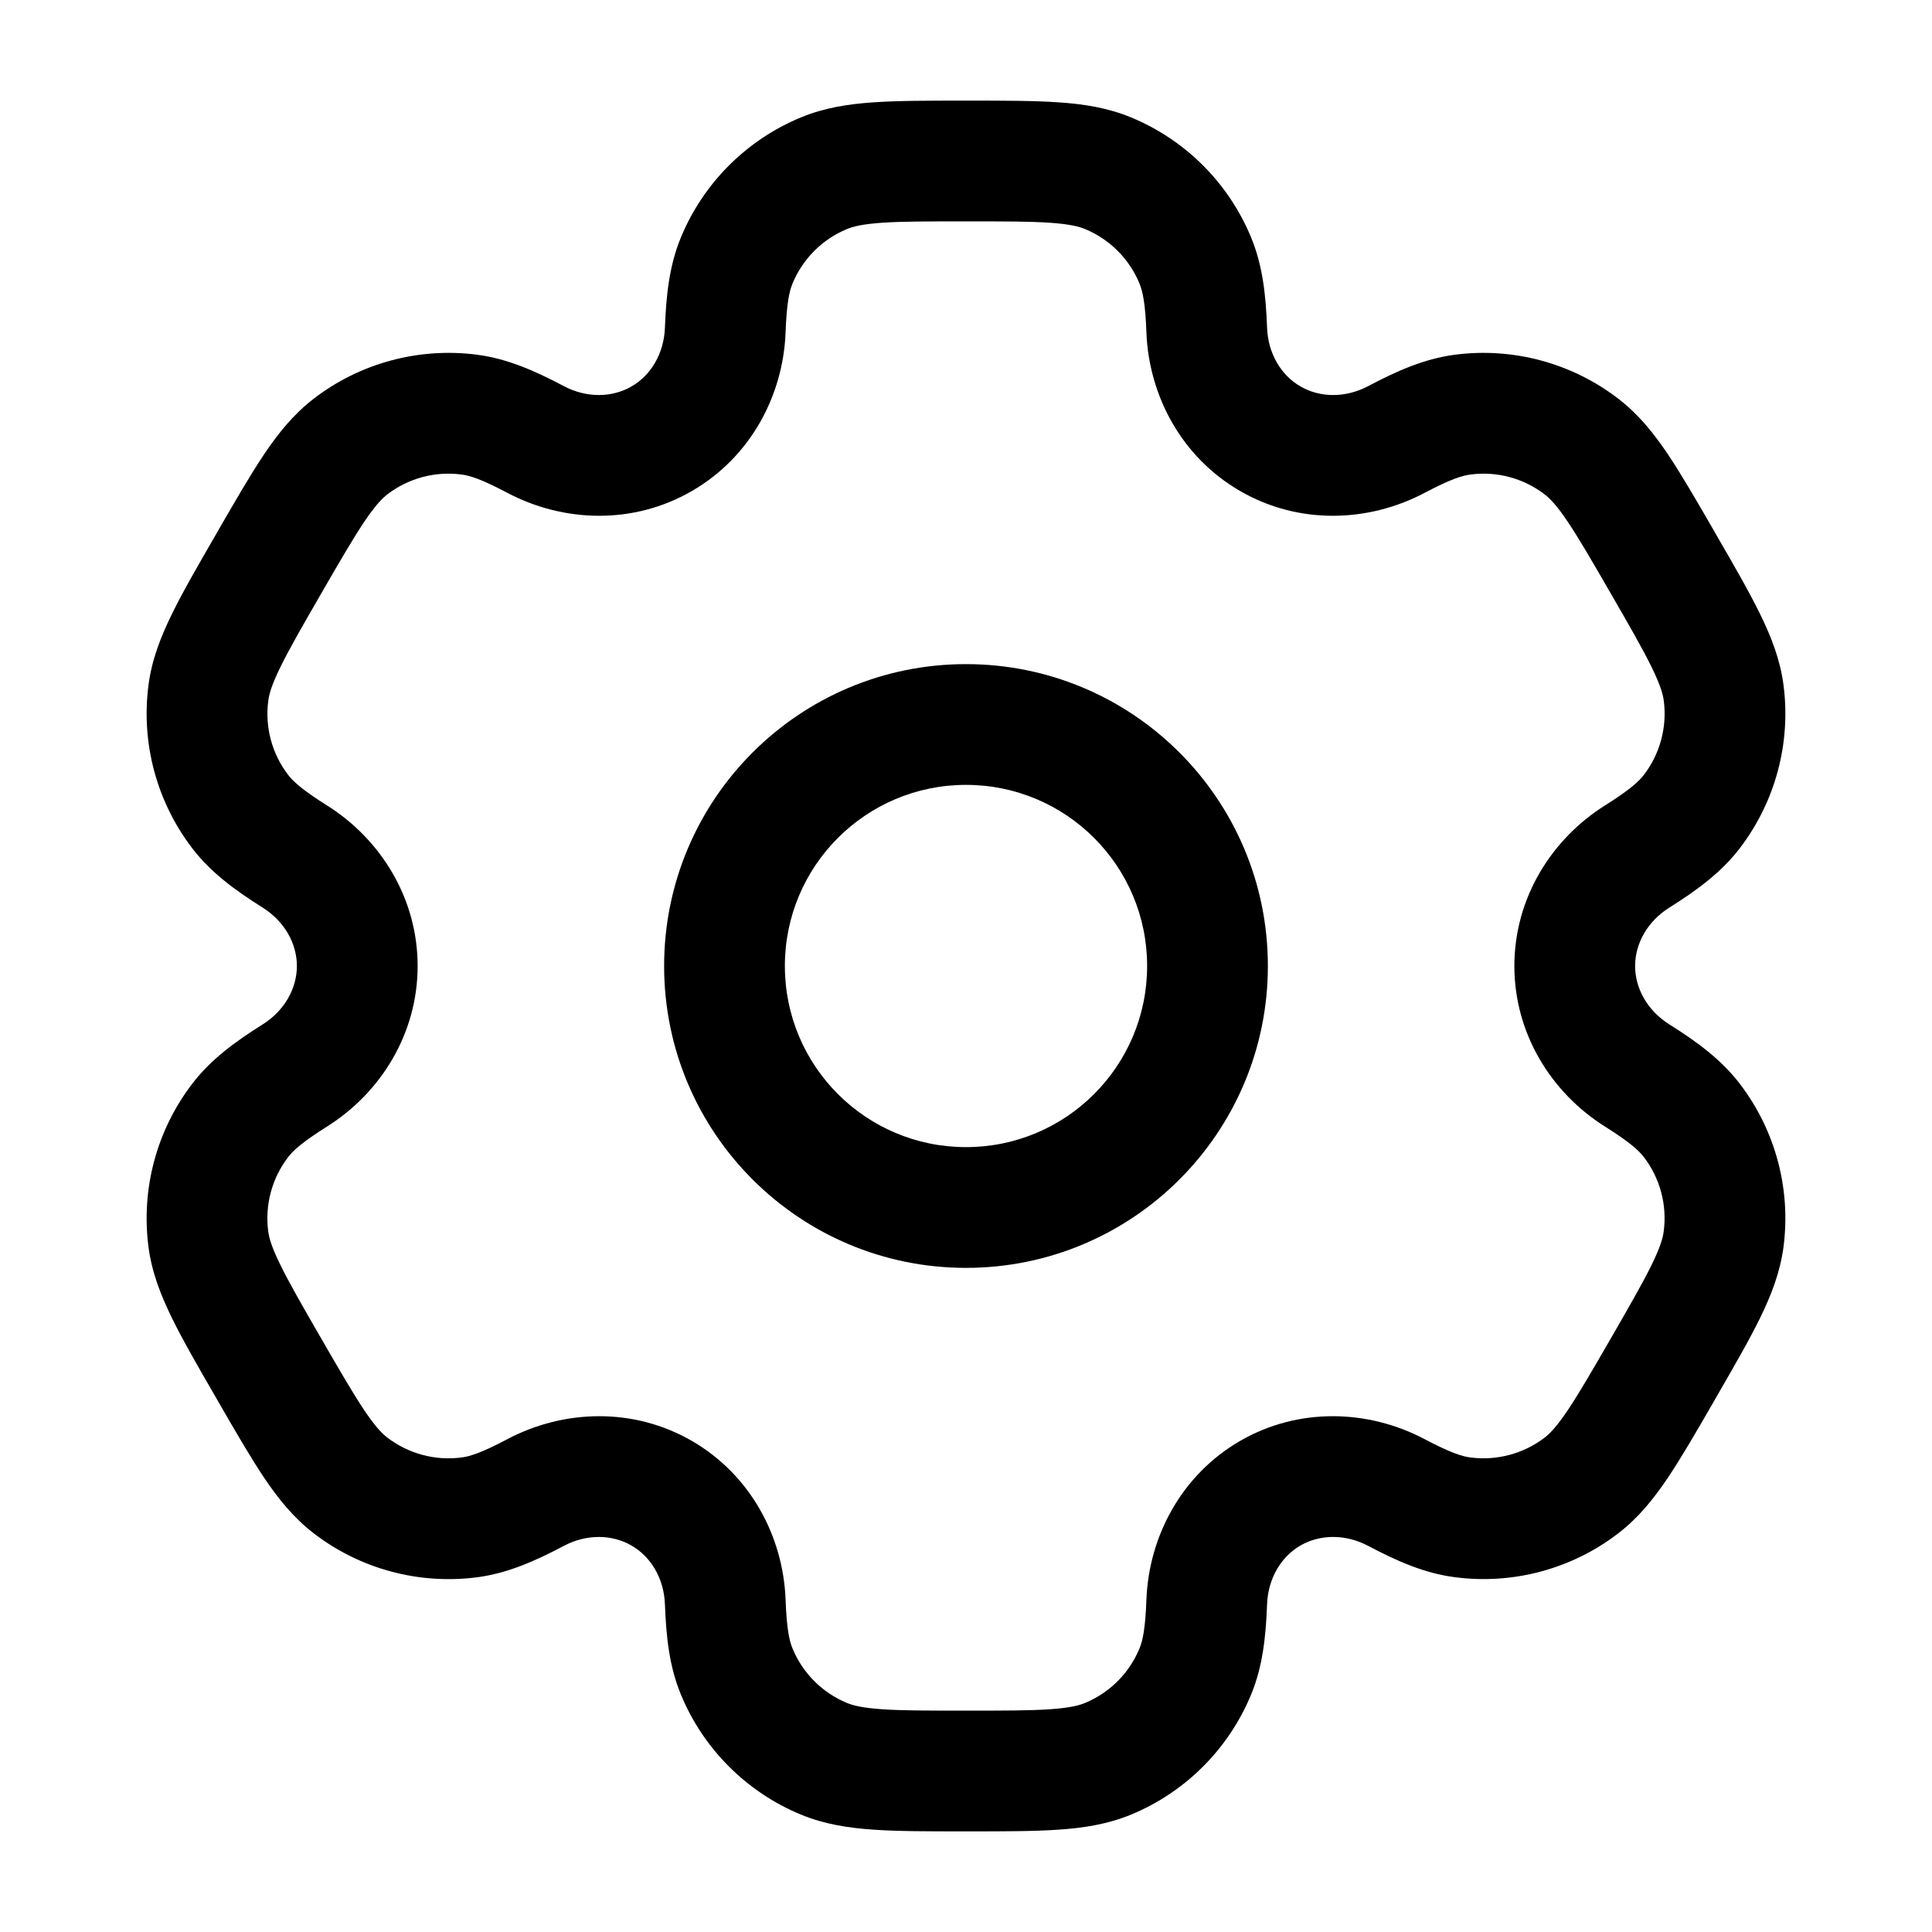
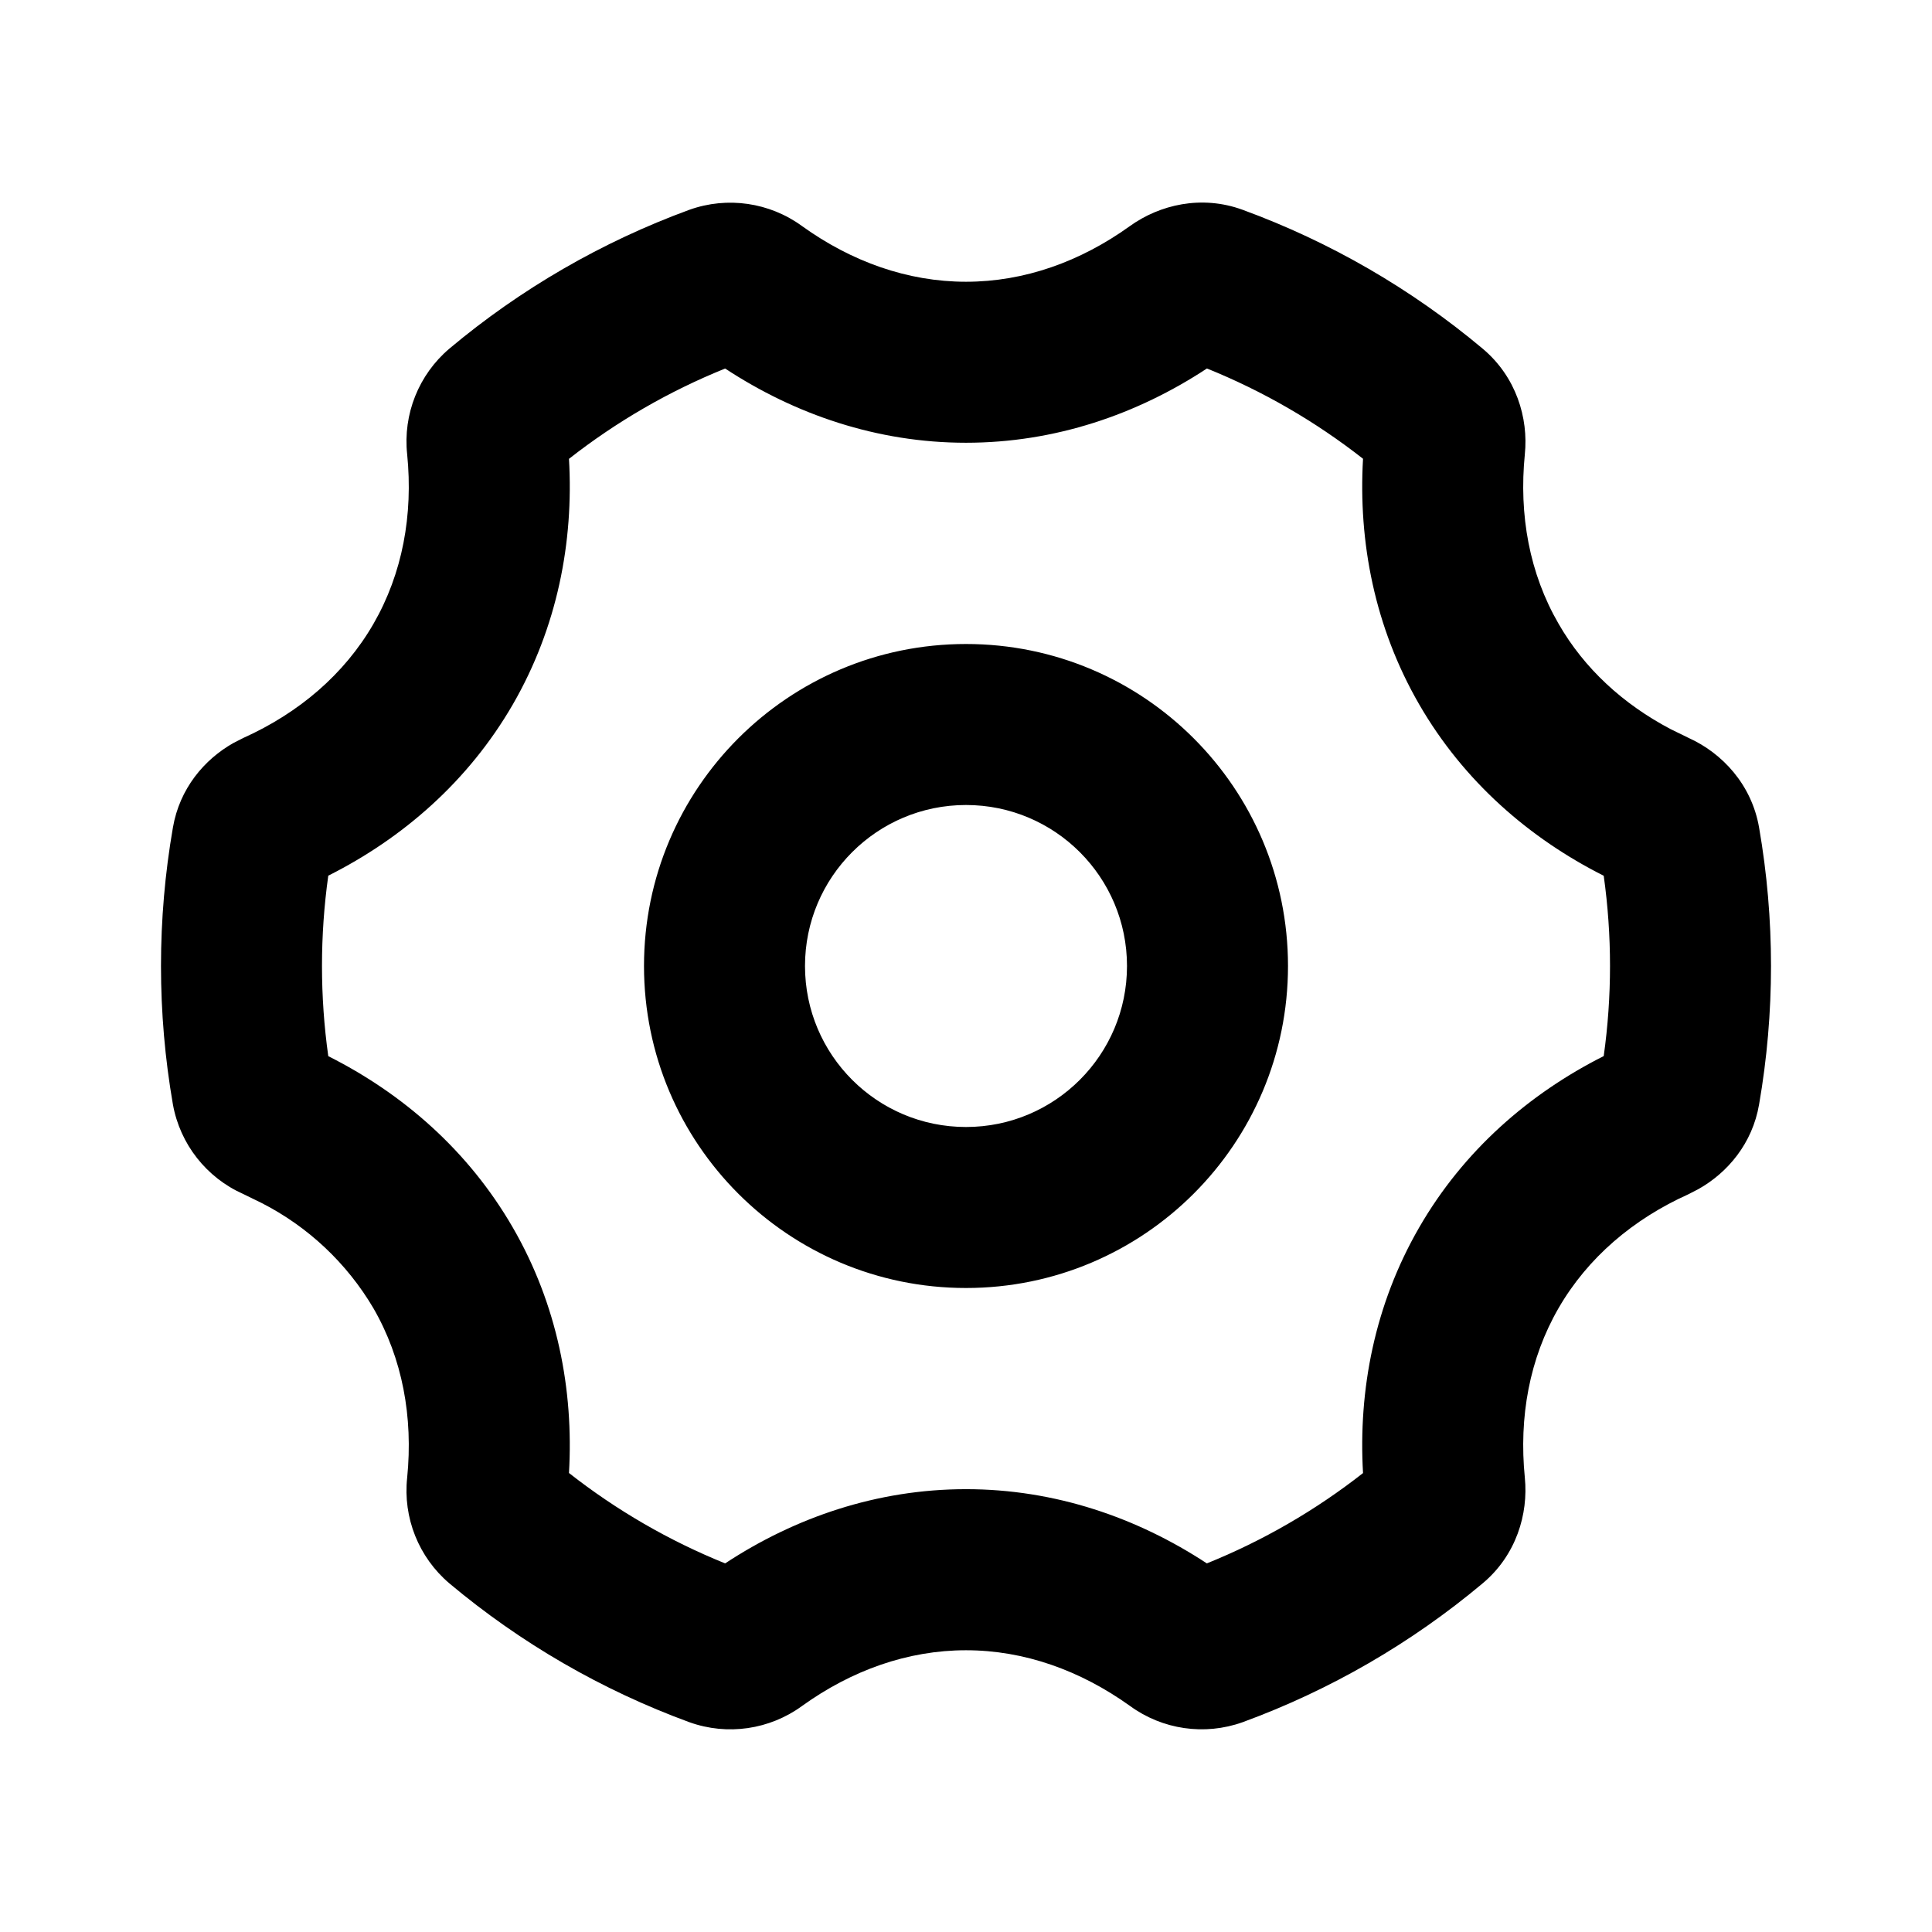
- <svg xmlns="http://www.w3.org/2000/svg" width="800px" height="800px" viewBox="0 0 24 24" fill="none">
-   <g id="SVGRepo_bgCarrier" stroke-width="0" />
-   <g id="SVGRepo_tracerCarrier" stroke-linecap="round" stroke-linejoin="round" />
-   <g id="SVGRepo_iconCarrier">
-     <path fill-rule="evenodd" clip-rule="evenodd" d="M12 8.25C9.929 8.25 8.25 9.929 8.25 12C8.25 14.071 9.929 15.75 12 15.75C14.071 15.75 15.75 14.071 15.75 12C15.75 9.929 14.071 8.25 12 8.25ZM9.75 12C9.75 10.757 10.757 9.75 12 9.75C13.243 9.75 14.25 10.757 14.25 12C14.25 13.243 13.243 14.25 12 14.25C10.757 14.25 9.75 13.243 9.75 12Z" fill="#000000" />
-     <path fill-rule="evenodd" clip-rule="evenodd" d="M11.975 1.25C11.53 1.25 11.159 1.25 10.855 1.271C10.537 1.292 10.238 1.339 9.948 1.459C9.274 1.738 8.738 2.274 8.459 2.948C8.314 3.298 8.275 3.668 8.26 4.07C8.248 4.393 8.085 4.663 7.844 4.801C7.603 4.94 7.288 4.947 7.003 4.796C6.647 4.608 6.307 4.457 5.931 4.407C5.208 4.312 4.476 4.508 3.898 4.952C3.648 5.144 3.458 5.38 3.281 5.643C3.111 5.897 2.925 6.218 2.703 6.603L2.678 6.647C2.455 7.032 2.27 7.353 2.136 7.627C1.996 7.913 1.886 8.195 1.845 8.507C1.75 9.23 1.946 9.961 2.39 10.54C2.621 10.841 2.922 11.06 3.262 11.274C3.536 11.446 3.688 11.722 3.688 12C3.688 12.278 3.536 12.554 3.262 12.726C2.922 12.94 2.621 13.159 2.39 13.46C1.946 14.039 1.75 14.77 1.845 15.493C1.886 15.805 1.996 16.087 2.136 16.373C2.27 16.647 2.455 16.968 2.678 17.353L2.703 17.397C2.925 17.782 3.111 18.103 3.281 18.357C3.458 18.62 3.648 18.856 3.898 19.048C4.476 19.492 5.208 19.688 5.931 19.593C6.307 19.543 6.647 19.392 7.003 19.204C7.288 19.053 7.603 19.06 7.844 19.199C8.085 19.337 8.248 19.607 8.26 19.93C8.275 20.332 8.314 20.702 8.459 21.052C8.738 21.726 9.274 22.262 9.948 22.541C10.238 22.661 10.537 22.708 10.855 22.729C11.159 22.75 11.53 22.75 11.975 22.75H12.025C12.47 22.75 12.841 22.75 13.145 22.729C13.463 22.708 13.762 22.661 14.052 22.541C14.726 22.262 15.262 21.726 15.541 21.052C15.686 20.702 15.725 20.332 15.74 19.93C15.752 19.607 15.915 19.337 16.156 19.198C16.397 19.06 16.712 19.053 16.997 19.204C17.353 19.392 17.693 19.543 18.069 19.592C18.792 19.688 19.524 19.492 20.102 19.048C20.352 18.856 20.542 18.62 20.719 18.357C20.889 18.103 21.075 17.782 21.297 17.397L21.322 17.353C21.544 16.968 21.73 16.647 21.864 16.373C22.004 16.087 22.113 15.805 22.155 15.493C22.25 14.77 22.054 14.038 21.61 13.46C21.379 13.159 21.078 12.94 20.738 12.726C20.464 12.554 20.312 12.278 20.312 12C20.312 11.722 20.464 11.446 20.738 11.274C21.078 11.06 21.379 10.841 21.61 10.54C22.054 9.961 22.25 9.23 22.155 8.507C22.114 8.195 22.004 7.913 21.864 7.627C21.73 7.353 21.545 7.032 21.322 6.647L21.297 6.603C21.075 6.218 20.889 5.897 20.719 5.643C20.542 5.38 20.352 5.144 20.102 4.952C19.524 4.508 18.792 4.312 18.069 4.407C17.693 4.457 17.353 4.608 16.997 4.796C16.712 4.947 16.397 4.94 16.156 4.801C15.915 4.663 15.752 4.393 15.74 4.07C15.725 3.668 15.686 3.298 15.541 2.948C15.262 2.274 14.726 1.738 14.052 1.459C13.762 1.339 13.463 1.292 13.145 1.271C12.841 1.25 12.47 1.25 12.025 1.25H11.975ZM10.522 2.845C10.599 2.813 10.716 2.784 10.957 2.767C11.204 2.75 11.524 2.75 12 2.75C12.476 2.75 12.796 2.75 13.043 2.767C13.284 2.784 13.401 2.813 13.478 2.845C13.785 2.972 14.028 3.215 14.155 3.522C14.195 3.618 14.228 3.769 14.241 4.126C14.271 4.918 14.68 5.681 15.406 6.1C16.132 6.52 16.997 6.492 17.698 6.122C18.014 5.955 18.161 5.908 18.265 5.895C18.594 5.851 18.926 5.94 19.189 6.142C19.255 6.193 19.34 6.28 19.474 6.48C19.613 6.686 19.773 6.963 20.011 7.375C20.249 7.787 20.408 8.064 20.517 8.287C20.623 8.504 20.657 8.62 20.668 8.703C20.711 9.032 20.622 9.364 20.42 9.627C20.356 9.71 20.242 9.814 19.94 10.004C19.268 10.426 18.812 11.162 18.812 12C18.812 12.838 19.268 13.574 19.94 13.996C20.242 14.186 20.356 14.29 20.42 14.373C20.622 14.636 20.711 14.968 20.667 15.297C20.657 15.38 20.623 15.496 20.517 15.713C20.408 15.935 20.249 16.212 20.011 16.625C19.773 17.037 19.612 17.314 19.474 17.52C19.339 17.72 19.255 17.807 19.189 17.858C18.926 18.059 18.594 18.148 18.265 18.105C18.161 18.092 18.014 18.045 17.698 17.878C16.997 17.508 16.132 17.48 15.406 17.899C14.68 18.319 14.271 19.082 14.241 19.874C14.228 20.231 14.195 20.382 14.155 20.478C14.028 20.785 13.785 21.028 13.478 21.155C13.401 21.187 13.284 21.216 13.043 21.233C12.796 21.25 12.476 21.25 12 21.25C11.524 21.25 11.204 21.25 10.957 21.233C10.716 21.216 10.599 21.187 10.522 21.155C10.215 21.028 9.972 20.785 9.845 20.478C9.805 20.382 9.772 20.231 9.759 19.874C9.729 19.082 9.32 18.319 8.594 17.899C7.868 17.48 7.003 17.508 6.302 17.878C5.986 18.045 5.839 18.092 5.735 18.105C5.406 18.149 5.074 18.059 4.811 17.858C4.745 17.807 4.66 17.72 4.526 17.52C4.388 17.314 4.227 17.037 3.989 16.625C3.751 16.213 3.592 15.936 3.483 15.713C3.376 15.496 3.343 15.38 3.332 15.297C3.289 14.968 3.378 14.636 3.58 14.373C3.644 14.29 3.758 14.186 4.06 13.996C4.732 13.574 5.188 12.838 5.188 12C5.188 11.162 4.732 10.426 4.06 10.004C3.758 9.814 3.644 9.71 3.58 9.627C3.378 9.364 3.289 9.031 3.333 8.703C3.343 8.62 3.377 8.504 3.483 8.287C3.592 8.064 3.751 7.787 3.989 7.375C4.227 6.963 4.388 6.686 4.526 6.48C4.661 6.28 4.745 6.193 4.811 6.142C5.074 5.94 5.406 5.851 5.735 5.895C5.839 5.908 5.986 5.955 6.302 6.122C7.003 6.492 7.868 6.52 8.594 6.1C9.32 5.681 9.729 4.918 9.759 4.126C9.772 3.769 9.805 3.618 9.845 3.522C9.972 3.215 10.215 2.972 10.522 2.845Z" fill="#000000" />
+ <svg xmlns="http://www.w3.org/2000/svg" width="24" height="24" viewBox="0 0 24 24">
+   <g fill="none" fill-rule="evenodd">
+     <path d="M24 0v24H0V0zM12.593 23.258l-.011.002-.071.035-.02.004-.014-.004-.071-.035c-.01-.004-.019-.001-.024.005l-.004.01-.017.428.005.02.01.013.104.074.015.004.012-.004.104-.074.012-.016.004-.017-.017-.427c-.002-.01-.009-.017-.017-.018m.265-.113-.013.002-.185.093-.01.01-.003.011.018.43.005.012.008.007.201.093c.012.004.023 0 .029-.008l.004-.014-.034-.614c-.003-.012-.01-.02-.02-.022m-.715.002a.023.023 0 0 0-.027.006l-.006.014-.034.614c0 .012.007.02.017.024l.015-.002.201-.093.01-.008.004-.011.017-.43-.003-.012-.01-.01z" />
+     <path fill="#000000" d="M14.035 2.809c.37-.266.89-.39 1.401-.203a9.99 9.99 0 0 1 2.982 1.725c.417.35.57.861.524 1.313-.075.753.057 1.48.42 2.106.32.557.802.997 1.39 1.307l.225.11c.414.187.782.576.875 1.113a10.06 10.06 0 0 1 0 3.44c-.083.484-.39.847-.753 1.051l-.122.063c-.69.31-1.254.79-1.616 1.416-.362.627-.494 1.353-.419 2.106.045.452-.107.964-.524 1.313a9.99 9.99 0 0 1-2.982 1.725 1.51 1.51 0 0 1-1.4-.203C13.42 20.75 12.723 20.5 12 20.5s-1.42.249-2.035.691a1.51 1.51 0 0 1-1.401.203 9.989 9.989 0 0 1-2.982-1.725 1.511 1.511 0 0 1-.524-1.313c.075-.753-.058-1.48-.42-2.106a3.414 3.414 0 0 0-1.39-1.307l-.225-.11a1.511 1.511 0 0 1-.875-1.113 10.057 10.057 0 0 1 0-3.44c.083-.484.39-.847.753-1.051l.122-.062c.69-.311 1.254-.79 1.616-1.417.361-.626.494-1.353.419-2.106a1.511 1.511 0 0 1 .524-1.313 9.99 9.99 0 0 1 2.982-1.725 1.511 1.511 0 0 1 1.4.203c.615.442 1.312.691 2.036.691s1.42-.249 2.035-.691m.957 1.769c-.866.57-1.887.922-2.992.922s-2.126-.353-2.992-.922A7.99 7.99 0 0 0 7.068 5.7c.06 1.033-.145 2.093-.697 3.05-.553.956-1.368 1.663-2.293 2.128a8.078 8.078 0 0 0 0 2.242c.925.465 1.74 1.172 2.293 2.13.552.955.757 2.015.697 3.048a7.99 7.99 0 0 0 1.94 1.123c.866-.57 1.887-.922 2.992-.922s2.126.353 2.992.922a7.993 7.993 0 0 0 1.94-1.122c-.06-1.034.145-2.094.697-3.05.552-.957 1.368-1.664 2.293-2.13a8.066 8.066 0 0 0 0-2.24c-.925-.466-1.74-1.173-2.293-2.13-.552-.956-.757-2.016-.697-3.05a7.99 7.99 0 0 0-1.94-1.122ZM12 8a4 4 0 1 1 0 8 4 4 0 0 1 0-8m0 2a2 2 0 1 0 0 4 2 2 0 0 0 0-4" />
  </g>
</svg>
